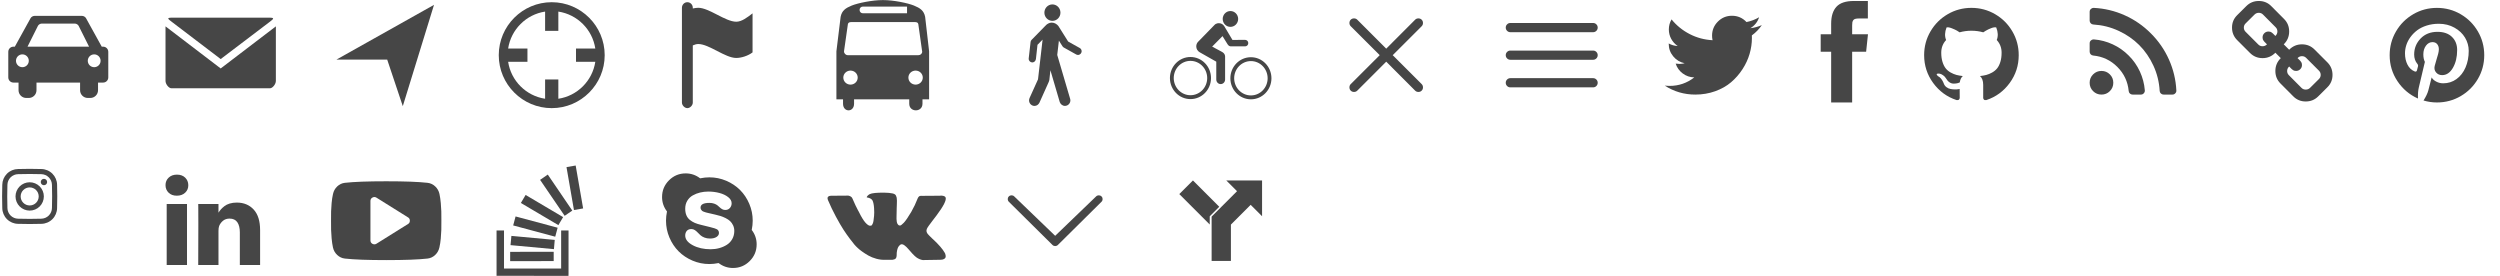
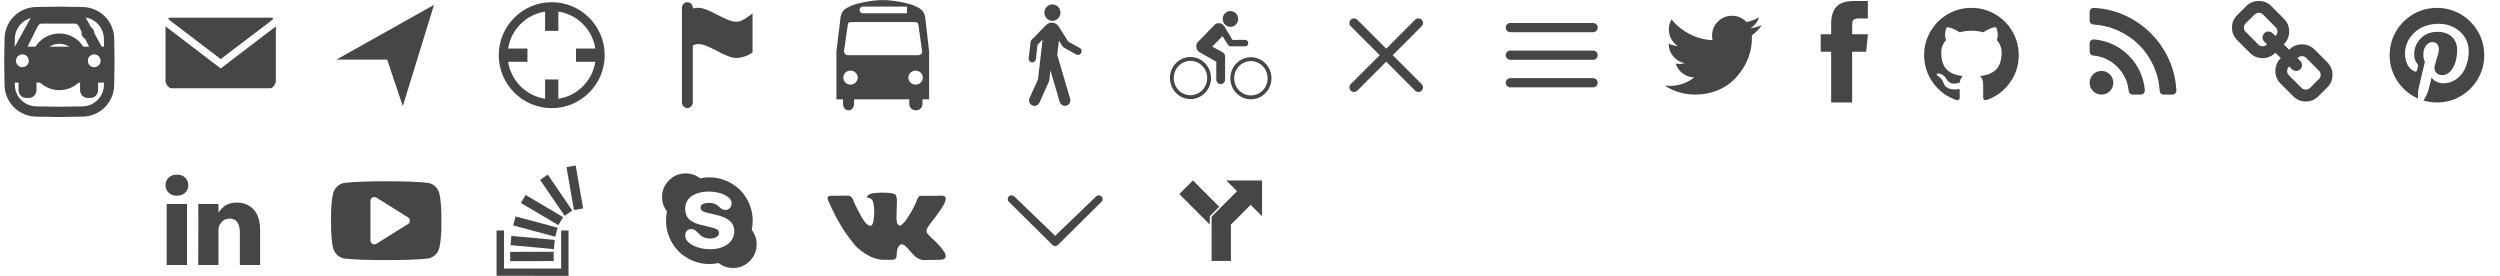
<svg xmlns="http://www.w3.org/2000/svg" xmlns:xlink="http://www.w3.org/1999/xlink" version="1.1" width="725" height="80" viewBox="0 0 725 80" id="svg261">
  <defs id="defs209">
    <g id="icon-driving">
      <path class="path1" d="M29.917,13.535h-0.411l-4.569-8.273c-0.197-0.358-0.694-0.651-1.103-0.651H9.973 c-0.409,0-0.906,0.293-1.103,0.651L4.3,13.535h-0.41c-0.818,0-1.487,0.669-1.487,1.487v7.436c0,0.818,0.669,1.487,1.487,1.487 h1.487v2.231c0,1.227,1.003,2.231,2.231,2.231h0.743c1.227,0,2.231-1.003,2.231-2.231v-2.231h12.642v2.231 c0,1.227,1.003,2.231,2.231,2.231h0.743c1.227,0,2.231-1.003,2.231-2.231v-2.231h1.487c0.818,0,1.487-0.669,1.487-1.487v-7.436 C31.404,14.204,30.735,13.535,29.917,13.535z M6.493,19.485c-1.027,0-1.859-0.832-1.859-1.859c0-1.028,0.832-1.859,1.859-1.859 s1.859,0.832,1.859,1.859S7.521,19.485,6.493,19.485z M7.981,13.535l3.014-6.026c0.183-0.367,0.667-0.666,1.076-0.666h9.667 c0.409,0,0.893,0.299,1.076,0.666l3.014,6.026H7.981z M27.315,19.485c-1.028,0-1.859-0.832-1.859-1.859 c0-1.028,0.832-1.859,1.859-1.859s1.859,0.832,1.859,1.859S28.341,19.485,27.315,19.485z" id="path137" />
    </g>
    <g id="icon-email">
      <path class="path1" d="M1.882 5.12c-1.882 0-0.941 0.499 0 1.263l14.118 10.745 14.118-10.712c0.942-0.765 1.882-1.297 0-1.297h-28.235zM0 7.645v15.826c0 0.931 0.952 2.129 1.706 2.129h28.589c0.754 0 1.706-1.197 1.706-2.129v-15.826l-16 12.208-16-12.208z" id="path140" />
    </g>
    <g id="icon-navigate">
      <path class="path1" d="M20.811 30.788l-4.526-13.508h-14.709l28.287-15.875z" id="path143" />
    </g>
    <g id="icon-geolocation">
      <path class="path1" d="M16 0.64c-8.47 0-15.36 6.89-15.36 15.36s6.89 15.36 15.36 15.36c8.469 0 15.36-6.891 15.36-15.36s-6.891-15.36-15.36-15.36zM17.92 28.64v-5.6h-3.84v5.6c-5.52-0.837-9.883-5.2-10.72-10.72h5.6v-3.84h-5.6c0.837-5.52 5.2-9.883 10.72-10.72v5.6h3.84v-5.6c5.52 0.837 9.883 5.2 10.72 10.72h-5.6v3.84h5.6c-0.837 5.52-5.2 9.883-10.72 10.72z" id="path146" />
    </g>
    <g id="icon-flag">
      <path class="path1" d="M7.336 0.64c-0.872 0-1.576 0.721-1.576 1.617v27.485c0 0.808 0.788 1.617 1.576 1.617s1.575-0.81 1.575-1.617v-16.572c0.538-0.235 1.062-0.405 1.576-0.405 3.151 0 7.798 4.043 11.028 4.043 1.377 0 3.348-0.557 4.726-1.617v-11.318c-1.563 1.203-3.146 2.426-4.726 2.426-3.151 0-7.866-4.042-11.028-4.042-0.531 0-1.050 0.097-1.576 0.202v-0.202c0-0.895-0.703-1.617-1.575-1.617z" id="path149" />
    </g>
    <g id="icon-transit">
      <path class="path1" d="M26.344 16h-20.493c-0.597 0-1.089-0.513-1.089-1.097 0-0.097 0.018-0.207 0.038-0.296l1.091-7.615c0.093-0.495 0.538-0.592 1.071-0.592h18.274c0.529 0 0.979 0.089 1.070 0.582l1.091 7.754c0.017 0.090 0.038 0.143 0.038 0.241-0.001 0.584-0.495 1.023-1.091 1.023zM25.524 24.541c-1.154 0-2.090-0.908-2.090-2.040 0-1.125 0.936-2.031 2.090-2.031 1.146 0 2.084 0.907 2.084 2.031 0 1.132-0.938 2.040-2.084 2.040zM6.643 24.541c-1.146 0-2.082-0.908-2.082-2.040 0-1.125 0.936-2.031 2.082-2.031 1.157 0 2.091 0.907 2.091 2.031 0 1.132-0.934 2.040-2.091 2.040zM10.24 1.92h12.8v1.92h-12.8c-1.28 0-1.28-1.92 0-1.92zM28.289 4.858c-0.374-1.8-1.466-2.525-3.247-3.25-1.778-0.722-5.898-1.587-8.997-1.587-3.112 0-7.254 0.866-9.034 1.587-1.78 0.725-2.854 1.45-3.225 3.25l-1.227 10.022v13.921h1.92v1.28c0 2.56 3.2 2.56 3.2 0v-1.28h16v1.28c0 2.56 3.84 2.56 3.84 0v-1.28h1.92v-13.921l-1.151-10.022z" id="path152" />
    </g>
    <g id="icon-walking">
      <path class="path1" d="M15.261 6.047c1.288-0.034 2.303-1.13 2.269-2.438-0.034-1.325-1.101-2.353-2.39-2.329-1.282 0.035-2.296 1.13-2.269 2.445 0.033 1.315 1.108 2.356 2.39 2.323zM23.171 13.946l-3.411-1.905-2.824-4.491c-0.453-0.577-1.161-1.004-1.969-0.994-0.607 0.021-1.142 0.3-1.569 0.676l-4.254 4.347c-0.14 0.15-0.237 0.341-0.27 0.55l-0.545 4.788c-0.006 0.052-0.006 0.095-0.010 0.147 0.017 0.594 0.501 1.055 1.081 1.044 0.545-0.013 0.961-0.485 1.021-1.003l0.448-4.109 1.482-1.506-1.325 11.515-2.457 5.433c-0.074 0.191-0.15 0.458-0.144 0.71 0.024 0.888 0.748 1.591 1.619 1.571 0.617-0.017 1.119-0.397 1.389-0.936l2.632-5.864c0.053-0.157 0.24-0.54 0.246-0.713l0.307-2.838 2.71 9.23c0.233 0.645 0.828 1.133 1.542 1.113 0.868-0.024 1.562-0.759 1.542-1.65-0.007-0.116-0.041-0.191-0.047-0.325l-3.766-12.799 0.481-4.159 1.062 1.68c0.073 0.109 0.173 0.212 0.287 0.283l3.725 2.086c0.18 0.058 0.321 0.106 0.486 0.106 0.589-0.017 1.049-0.512 1.036-1.11-0.012-0.366-0.214-0.701-0.508-0.879z" id="path155" />
    </g>
    <g id="icon-bicycling">
      <path class="path1" d="M7.234 27.613c2.681 0 4.854-2.23 4.854-4.975 0-2.753-2.173-4.984-4.854-4.984-2.675 0-4.85 2.231-4.85 4.984 0 2.745 2.175 4.975 4.85 4.975zM1.28 22.638c0-3.377 2.671-6.109 5.954-6.109 3.292 0 5.958 2.733 5.958 6.109 0 3.375-2.666 6.101-5.958 6.101-3.283 0-5.954-2.725-5.954-6.101zM24.769 27.674c2.671 0 4.847-2.23 4.847-4.977 0-2.751-2.176-4.982-4.847-4.982-2.682 0-4.859 2.23-4.859 4.982 0 2.746 2.177 4.977 4.859 4.977zM18.806 22.698c0-3.375 2.671-6.107 5.962-6.107 3.28 0 5.951 2.732 5.951 6.108 0 3.37-2.671 6.102-5.951 6.102-3.291 0-5.962-2.732-5.962-6.102zM18.825 7.789c1.236 0 2.241-1.024 2.241-2.291s-1.005-2.298-2.241-2.298-2.241 1.030-2.241 2.298c0 1.268 1.004 2.291 2.241 2.291zM18.919 13.44c-0.325 0-0.675-0.195-0.933-0.615l-1.455-2.351-3.002 3.041 2.781 1.494c1.145 0.562 0.97 1.587 0.97 1.587v6.461c0 0.733-0.566 1.329-1.28 1.329s-1.28-0.596-1.28-1.329v-5.172l-4.835-2.746c-0.575-0.332-0.969-0.963-0.969-1.681 0-0.495 0.177-0.95 0.481-1.288l4.735-4.861c0.588-0.685 1.407-0.576 1.407-0.576 0.992 0 1.514 0.888 1.514 0.888l2.356 3.953 3.63-0.007c1.28 0 1.28 1.874 0 1.874h-4.121z" id="path158" />
    </g>
    <g id="icon-cross">
      <path class="path1" d="M25.333 5.333q0.573 0 0.953 0.38t0.38 0.953q0 0.563-0.385 0.948l-8.396 8.385 8.396 8.385q0.385 0.385 0.385 0.948 0 0.573-0.38 0.953t-0.953 0.38q-0.563 0-0.948-0.385l-8.385-8.396-8.385 8.396q-0.385 0.385-0.948 0.385-0.573 0-0.953-0.38t-0.38-0.953q0-0.563 0.385-0.948l8.396-8.385-8.396-8.385q-0.385-0.385-0.385-0.948 0-0.573 0.38-0.953t0.953-0.38q0.563 0 0.948 0.385l8.385 8.396 8.385-8.396q0.385-0.385 0.948-0.385z" id="path161" />
    </g>
    <g id="icon-menu">
      <path class="path1" d="M4 6.667h24q0.552 0 0.943 0.391t0.391 0.943-0.391 0.943-0.943 0.391h-24q-0.552 0-0.943-0.391t-0.391-0.943 0.391-0.943 0.943-0.391zM4 22.667h24q0.552 0 0.943 0.391t0.391 0.943-0.391 0.943-0.943 0.391h-24q-0.552 0-0.943-0.391t-0.391-0.943 0.391-0.943 0.943-0.391zM4 14.667h24q0.552 0 0.943 0.391t0.391 0.943-0.391 0.943-0.943 0.391h-24q-0.552 0-0.943-0.391t-0.391-0.943 0.391-0.943 0.943-0.391z" id="path164" />
    </g>
    <g id="icon-twitter">
      <path class="path1" d="M28.929 7.286q-1.196 1.75-2.893 2.982 0.018 0.25 0.018 0.75 0 2.321-0.679 4.634t-2.063 4.437-3.295 3.759-4.607 2.607-5.768 0.973q-4.839 0-8.857-2.589 0.625 0.071 1.393 0.071 4.018 0 7.161-2.464-1.875-0.036-3.357-1.152t-2.036-2.848q0.589 0.089 1.089 0.089 0.768 0 1.518-0.196-2-0.411-3.313-1.991t-1.313-3.67v-0.071q1.214 0.679 2.607 0.732-1.179-0.786-1.875-2.054t-0.696-2.75q0-1.571 0.786-2.911 2.161 2.661 5.259 4.259t6.634 1.777q-0.143-0.679-0.143-1.321 0-2.393 1.688-4.080t4.080-1.688q2.5 0 4.214 1.821 1.946-0.375 3.661-1.393-0.661 2.054-2.536 3.179 1.661-0.179 3.321-0.893z" id="path167" />
    </g>
    <g id="icon-facebook">
      <path class="path1" d="M9.125 9.929h4.589l-0.536 5.071h-4.054v14.714h-6.089v-14.714h-3.036v-5.071h3.036v-3.054q0-3.25 1.536-4.92t5.054-1.67h4.054v5.071h-2.536q-0.696 0-1.116 0.116t-0.607 0.42-0.241 0.616-0.054 0.884v2.536z" id="path170" />
    </g>
    <g id="icon-github">
      <path class="path1" d="M27.429 16q0 4.482-2.616 8.063t-6.759 4.955q-0.482 0.089-0.705-0.125t-0.223-0.536v-3.768q0-1.732-0.929-2.536 1.018-0.107 1.83-0.321t1.679-0.696 1.446-1.188 0.946-1.875 0.366-2.688q0-2.161-1.411-3.679 0.661-1.625-0.143-3.643-0.5-0.161-1.446 0.196t-1.643 0.786l-0.679 0.429q-1.661-0.464-3.429-0.464t-3.429 0.464q-0.286-0.196-0.759-0.482t-1.491-0.688-1.536-0.241q-0.786 2.018-0.125 3.643-1.411 1.518-1.411 3.679 0 1.518 0.366 2.679t0.938 1.875 1.438 1.196 1.679 0.696 1.83 0.321q-0.714 0.643-0.875 1.839-0.375 0.179-0.804 0.268t-1.018 0.089-1.17-0.384-0.991-1.116q-0.339-0.571-0.866-0.929t-0.884-0.429l-0.357-0.054q-0.375 0-0.518 0.080t-0.089 0.205 0.161 0.25 0.232 0.214l0.125 0.089q0.393 0.179 0.777 0.679t0.563 0.911l0.179 0.411q0.232 0.679 0.786 1.098t1.196 0.536 1.241 0.125 0.991-0.063l0.411-0.071q0 0.679 0.009 1.589t0.009 0.964q0 0.321-0.232 0.536t-0.714 0.125q-4.143-1.375-6.759-4.955t-2.616-8.063q0-3.732 1.839-6.884t4.991-4.991 6.884-1.839 6.884 1.839 4.991 4.991 1.839 6.884z" id="path173" />
    </g>
    <g id="icon-rss">
      <path class="path1" d="M6.857 24q0 1.429-1 2.429t-2.429 1-2.429-1-1-2.429 1-2.429 2.429-1 2.429 1 1 2.429zM16 26.196q0.036 0.5-0.304 0.857-0.321 0.375-0.839 0.375h-2.411q-0.446 0-0.768-0.295t-0.357-0.741q-0.393-4.089-3.295-6.991t-6.991-3.295q-0.446-0.036-0.741-0.357t-0.295-0.768v-2.411q0-0.518 0.375-0.839 0.304-0.304 0.768-0.304h0.089q2.857 0.232 5.464 1.438t4.625 3.241q2.036 2.018 3.241 4.625t1.438 5.464zM25.143 26.232q0.036 0.482-0.321 0.839-0.321 0.357-0.821 0.357h-2.554q-0.464 0-0.795-0.313t-0.348-0.759q-0.214-3.839-1.804-7.295t-4.134-6-6-4.134-7.295-1.821q-0.446-0.018-0.759-0.348t-0.313-0.777v-2.554q0-0.5 0.357-0.821 0.321-0.321 0.786-0.321h0.054q4.679 0.232 8.955 2.143t7.598 5.25q3.339 3.321 5.25 7.598t2.143 8.955z" id="path176" />
    </g>
    <g id="icon-site">
      <path class="path1" d="M26 21.714q0-0.714-0.5-1.214l-3.714-3.714q-0.5-0.5-1.214-0.5-0.75 0-1.286 0.571 0.054 0.054 0.339 0.33t0.384 0.384 0.268 0.339 0.232 0.455 0.063 0.491q0 0.714-0.5 1.214t-1.214 0.5q-0.268 0-0.491-0.063t-0.455-0.232-0.339-0.268-0.384-0.384-0.33-0.339q-0.589 0.554-0.589 1.304 0 0.714 0.5 1.214l3.679 3.696q0.482 0.482 1.214 0.482 0.714 0 1.214-0.464l2.625-2.607q0.5-0.5 0.5-1.196zM13.446 9.125q0-0.714-0.5-1.214l-3.679-3.696q-0.5-0.5-1.214-0.5-0.696 0-1.214 0.482l-2.625 2.607q-0.5 0.5-0.5 1.196 0 0.714 0.5 1.214l3.714 3.714q0.482 0.482 1.214 0.482 0.75 0 1.286-0.554-0.054-0.054-0.339-0.33t-0.384-0.384-0.268-0.339-0.232-0.455-0.063-0.491q0-0.714 0.5-1.214t1.214-0.5q0.268 0 0.491 0.063t0.455 0.232 0.339 0.268 0.384 0.384 0.33 0.339q0.589-0.554 0.589-1.304zM29.429 21.714q0 2.143-1.518 3.625l-2.625 2.607q-1.482 1.482-3.625 1.482-2.161 0-3.643-1.518l-3.679-3.696q-1.482-1.482-1.482-3.625 0-2.196 1.571-3.732l-1.571-1.571q-1.536 1.571-3.714 1.571-2.143 0-3.643-1.5l-3.714-3.714q-1.5-1.5-1.5-3.643t1.518-3.625l2.625-2.607q1.482-1.482 3.625-1.482 2.161 0 3.643 1.518l3.679 3.696q1.482 1.482 1.482 3.625 0 2.196-1.571 3.732l1.571 1.571q1.536-1.571 3.714-1.571 2.143 0 3.643 1.5l3.714 3.714q1.5 1.5 1.5 3.643z" id="path179" />
    </g>
    <g id="icon-pinterest">
      <path class="path1" d="M27.429 16q0 3.732-1.839 6.884t-4.991 4.991-6.884 1.839q-1.982 0-3.893-0.571 1.054-1.661 1.393-2.929 0.161-0.607 0.964-3.768 0.357 0.696 1.304 1.205t2.036 0.509q2.161 0 3.857-1.223t2.625-3.366 0.929-4.821q0-2.036-1.063-3.821t-3.080-2.911-4.554-1.125q-1.875 0-3.5 0.518t-2.759 1.375-1.946 1.973-1.196 2.313-0.384 2.393q0 1.857 0.714 3.268t2.089 1.982q0.536 0.214 0.679-0.357 0.036-0.125 0.143-0.554t0.143-0.536q0.107-0.411-0.196-0.768-0.911-1.089-0.911-2.696 0-2.696 1.866-4.634t4.884-1.938q2.696 0 4.205 1.464t1.509 3.804q0 3.036-1.223 5.161t-3.134 2.125q-1.089 0-1.75-0.777t-0.411-1.866q0.143-0.625 0.473-1.67t0.536-1.839 0.205-1.348q0-0.893-0.482-1.482t-1.375-0.589q-1.107 0-1.875 1.018t-0.768 2.536q0 1.304 0.446 2.179l-1.768 7.464q-0.304 1.25-0.232 3.161-3.679-1.625-5.946-5.018t-2.268-7.554q0-3.732 1.839-6.884t4.991-4.991 6.884-1.839 6.884 1.839 4.991 4.991 1.839 6.884z" id="path182" />
    </g>
    <g id="icon-google-plus">
      <path class="path1" d="M13.668 4.785C13.668 4.907 13.644 5.027 13.598 5.139C13.551 5.252 13.483 5.354 13.397 5.44C13.311 5.526 13.209 5.594 13.097 5.641C12.984 5.687 12.864 5.711 12.742 5.711C12.621 5.711 12.5 5.687 12.388 5.641C12.276 5.594 12.174 5.526 12.088 5.44C12.002 5.354 11.933 5.252 11.887 5.139C11.84 5.027 11.816 4.907 11.816 4.785C11.816 4.54 11.914 4.304 12.088 4.13C12.261 3.957 12.497 3.859 12.742 3.859C12.988 3.859 13.223 3.957 13.397 4.13C13.571 4.304 13.668 4.54 13.668 4.785ZM16.608 8.965V8.977L16.555 12.333C16.542 13.543 16.055 14.7 15.199 15.556C14.344 16.412 13.187 16.899 11.976 16.913L8.608 16.965H8.596L5.24 16.912C4.03 16.899 2.873 16.412 2.017 15.556C1.161 14.7 0.674 13.543 0.66 12.333L0.608 8.965V8.953L0.661 5.597C0.675 4.387 1.162 3.23 2.017 2.374C2.873 1.518 4.03 1.031 5.24 1.017L8.608 0.965H8.62L11.976 1.018C13.187 1.032 14.344 1.518 15.2 2.374C16.055 3.23 16.543 4.387 16.556 5.597L16.608 8.965ZM15.118 8.965L15.066 5.62C15.057 4.797 14.726 4.011 14.144 3.429C13.562 2.847 12.776 2.516 11.953 2.507L8.608 2.455L5.263 2.507C4.441 2.516 3.654 2.847 3.072 3.429C2.491 4.011 2.16 4.797 2.15 5.62L2.098 8.965L2.15 12.31C2.16 13.133 2.491 13.919 3.072 14.501C3.654 15.083 4.441 15.414 5.263 15.423L8.608 15.475L11.953 15.423C12.776 15.414 13.562 15.083 14.144 14.501C14.726 13.919 15.057 13.133 15.066 12.31L15.118 8.965ZM12.716 8.965C12.716 10.055 12.284 11.1 11.513 11.87C10.743 12.64 9.698 13.073 8.608 13.073C7.519 13.073 6.474 12.64 5.703 11.87C4.933 11.1 4.5 10.055 4.5 8.965C4.5 7.876 4.933 6.831 5.703 6.06C6.474 5.29 7.519 4.857 8.608 4.857C9.698 4.857 10.743 5.29 11.513 6.06C12.284 6.831 12.716 7.876 12.716 8.965ZM11.226 8.965C11.226 8.271 10.95 7.605 10.46 7.114C9.969 6.623 9.303 6.347 8.608 6.347C7.914 6.347 7.248 6.623 6.757 7.114C6.266 7.605 5.99 8.271 5.99 8.965C5.99 9.659 6.266 10.325 6.757 10.816C7.248 11.307 7.914 11.583 8.608 11.583C9.303 11.583 9.969 11.307 10.46 10.816C10.95 10.325 11.226 9.659 11.226 8.965Z" id="path185" />
    </g>
    <g id="icon-linkedin">
      <path class="path1" d="M6.232 11.161v17.696h-5.893v-17.696h5.893zM6.607 5.696q0.018 1.304-0.902 2.179t-2.42 0.875h-0.036q-1.464 0-2.357-0.875t-0.893-2.179q0-1.321 0.92-2.188t2.402-0.866 2.375 0.866 0.911 2.188zM27.429 18.714v10.143h-5.875v-9.464q0-1.875-0.723-2.938t-2.259-1.063q-1.125 0-1.884 0.616t-1.134 1.527q-0.196 0.536-0.196 1.446v9.875h-5.875q0.036-7.125 0.036-11.554t-0.018-5.286l-0.018-0.857h5.875v2.571h-0.036q0.357-0.571 0.732-1t1.009-0.929 1.554-0.777 2.045-0.277q3.054 0 4.911 2.027t1.857 5.938z" id="path188" />
    </g>
    <g id="icon-youtube">
      <path class="path1" d="M22.857 16q0-0.661-0.536-0.964l-9.143-5.714q-0.554-0.357-1.161-0.036-0.589 0.321-0.589 1v11.429q0 0.679 0.589 1 0.286 0.143 0.554 0.143 0.357 0 0.607-0.179l9.143-5.714q0.536-0.304 0.536-0.964zM32 16q0 1.714-0.018 2.679t-0.152 2.438-0.402 2.634q-0.286 1.304-1.232 2.196t-2.214 1.036q-3.964 0.446-11.982 0.446t-11.982-0.446q-1.268-0.143-2.223-1.036t-1.241-2.196q-0.25-1.161-0.384-2.634t-0.152-2.438-0.018-2.679 0.018-2.679 0.152-2.438 0.402-2.634q0.286-1.304 1.232-2.196t2.214-1.036q3.964-0.446 11.982-0.446t11.982 0.446q1.268 0.143 2.223 1.036t1.241 2.196q0.25 1.161 0.384 2.634t0.152 2.438 0.018 2.679z" id="path191" />
    </g>
    <g id="icon-stack-overflow">
      <path class="path1" d="M16.571 25.018v2.696l-12.625 0.018v-2.696zM20.875 18.839v12.518l-0.018 0.625v0.018l-20.857-0.018v-13.143h2.161v11.036h16.571v-11.036h2.143zM4.304 20.411l12.571 1.161-0.232 2.679-12.589-1.161zM5.518 14.768l12.196 3.268-0.696 2.607-12.196-3.268zM8.429 8.536l10.875 6.429-1.375 2.321-10.875-6.429zM14.857 2.625l7.107 10.446-2.214 1.518-7.125-10.429zM22.946 0l2.161 12.446-2.661 0.464-2.161-12.446z" id="path194" />
    </g>
    <g id="icon-skype">
      <path class="path1" d="M20.946 18.982q0-0.893-0.348-1.634t-0.866-1.223-1.304-0.875-1.473-0.607-1.563-0.411l-1.857-0.429q-0.536-0.125-0.786-0.188t-0.625-0.205-0.536-0.286-0.295-0.375-0.134-0.536q0-1.375 2.571-1.375 0.768 0 1.375 0.214t0.964 0.509 0.679 0.598 0.714 0.518 0.857 0.214q0.839 0 1.348-0.571t0.509-1.375q0-0.982-1-1.777t-2.536-1.205-3.25-0.411q-1.214 0-2.357 0.277t-2.134 0.839-1.589 1.554-0.598 2.295q0 1.089 0.339 1.902t1 1.348 1.429 0.866 1.839 0.58l2.607 0.643q1.607 0.393 2 0.643 0.571 0.357 0.571 1.071 0 0.696-0.714 1.152t-1.875 0.455q-0.911 0-1.634-0.286t-1.161-0.688-0.813-0.804-0.821-0.688-0.964-0.286q-0.893 0-1.348 0.536t-0.455 1.339q0 1.643 2.179 2.813t5.196 1.17q1.304 0 2.5-0.33t2.188-0.955 1.58-1.67 0.589-2.348zM27.429 22.857q0 2.839-2.009 4.848t-4.848 2.009q-2.321 0-4.179-1.429-1.375 0.286-2.679 0.286-2.554 0-4.884-0.991t-4.018-2.679-2.679-4.018-0.991-4.884q0-1.304 0.286-2.679-1.429-1.857-1.429-4.179 0-2.839 2.009-4.848t4.848-2.009q2.321 0 4.179 1.429 1.375-0.286 2.679-0.286 2.554 0 4.884 0.991t4.018 2.679 2.679 4.018 0.991 4.884q0 1.304-0.286 2.679 1.429 1.857 1.429 4.179z" id="path197" />
    </g>
    <g id="icon-vk">
      <path class="path1" d="M34.232 9.286q0.411 1.143-2.679 5.25-0.429 0.571-1.161 1.518-1.393 1.786-1.607 2.339-0.304 0.732 0.25 1.446 0.304 0.375 1.446 1.464h0.018l0.071 0.071q2.518 2.339 3.411 3.946 0.054 0.089 0.116 0.223t0.125 0.473-0.009 0.607-0.446 0.491-1.054 0.223l-4.571 0.071q-0.429 0.089-1-0.089t-0.929-0.393l-0.357-0.214q-0.536-0.375-1.25-1.143t-1.223-1.384-1.089-1.036-1.009-0.277q-0.054 0.018-0.143 0.063t-0.304 0.259-0.384 0.527-0.304 0.929-0.116 1.384q0 0.268-0.063 0.491t-0.134 0.33l-0.071 0.089q-0.321 0.339-0.946 0.393h-2.054q-1.268 0.071-2.607-0.295t-2.348-0.946-1.839-1.179-1.259-1.027l-0.446-0.429q-0.179-0.179-0.491-0.536t-1.277-1.625-1.893-2.696-2.188-3.768-2.33-4.857q-0.107-0.286-0.107-0.482t0.054-0.286l0.071-0.107q0.268-0.339 1.018-0.339l4.893-0.036q0.214 0.036 0.411 0.116t0.286 0.152l0.089 0.054q0.286 0.196 0.429 0.571 0.357 0.893 0.821 1.848t0.732 1.455l0.286 0.518q0.518 1.071 1 1.857t0.866 1.223 0.741 0.688 0.607 0.25 0.482-0.089q0.036-0.018 0.089-0.089t0.214-0.393 0.241-0.839 0.17-1.446 0-2.232q-0.036-0.714-0.161-1.304t-0.25-0.821l-0.107-0.214q-0.446-0.607-1.518-0.768-0.232-0.036 0.089-0.429 0.304-0.339 0.679-0.536 0.946-0.464 4.268-0.429 1.464 0.018 2.411 0.232 0.357 0.089 0.598 0.241t0.366 0.429 0.188 0.571 0.063 0.813-0.018 0.982-0.045 1.259-0.027 1.473q0 0.196-0.018 0.75t-0.009 0.857 0.063 0.723 0.205 0.696 0.402 0.438q0.143 0.036 0.304 0.071t0.464-0.196 0.679-0.616 0.929-1.196 1.214-1.92q1.071-1.857 1.911-4.018 0.071-0.179 0.179-0.313t0.196-0.188l0.071-0.054 0.089-0.045t0.232-0.054 0.357-0.009l5.143-0.036q0.696-0.089 1.143 0.045t0.554 0.295z" id="path200" />
    </g>
    <g id="icon-arrow-down">
      <path class="path1" d="M4.131 8.962c-0.434-0.429-1.134-0.429-1.566 0-0.432 0.427-0.432 1.122 0 1.55l12.653 12.528c0.434 0.429 1.133 0.429 1.566 0l12.653-12.528c0.432-0.429 0.434-1.122 0-1.55s-1.136-0.429-1.566-0.002l-11.87 11.426-11.869-11.424z" id="path203" />
    </g>
    <g id="icon-direction">
      <path class="path1" d="M28,4.33H17.62l3.117,3.117l-7.356,7.356h-0.01V27.67h5.593V17.13l5.728-5.728L28,14.709V4.33z M12.824,17.109L4,8.285L7.955,4.33l7.632,7.632l-2.752,2.752h-0.011V17.109z" id="path206" />
    </g>
  </defs>
  <g fill="#464646" id="g259">
    <use xlink:href="#icon-driving" transform="translate(0 0)" id="use211" />
    <use xlink:href="#icon-email" transform="translate(48 0)" id="use213" />
    <use xlink:href="#icon-navigate" transform="translate(96 0)" id="use215" />
    <use xlink:href="#icon-geolocation" transform="translate(144 0)" id="use217" />
    <use xlink:href="#icon-flag" transform="translate(192 0)" id="use219" />
    <use xlink:href="#icon-transit" transform="translate(240 0)" id="use221" />
    <use xlink:href="#icon-walking" transform="translate(290 0)" id="use223" />
    <use xlink:href="#icon-bicycling" transform="translate(338 0)" id="use225" />
    <use xlink:href="#icon-cross" transform="translate(386 0)" id="use227" />
    <use xlink:href="#icon-menu" transform="translate(434 0)" id="use229" />
    <use xlink:href="#icon-twitter" transform="translate(482 0)" id="use231" />
    <use xlink:href="#icon-facebook" transform="translate(528 0)" id="use233" />
    <use xlink:href="#icon-github" transform="translate(558 0)" id="use235" />
    <use xlink:href="#icon-rss" transform="translate(606 0)" id="use237" />
    <use xlink:href="#icon-site" transform="translate(647 0)" id="use239" />
    <use xlink:href="#icon-pinterest" transform="translate(693 0)" id="use241" />
-     <use xlink:href="#icon-google-plus" transform="translate(0 48)" id="use243" x="0" y="0" width="48" height="48" />
+     <use xlink:href="#icon-google-plus" transform="scale(2)" id="use243" x="0" y="0" width="48" height="48" />
    <use xlink:href="#icon-linkedin" transform="translate(48 48)" id="use245" />
    <use xlink:href="#icon-youtube" transform="translate(96 48)" id="use247" />
    <use xlink:href="#icon-stack-overflow" transform="translate(144 48)" id="use249" />
    <use xlink:href="#icon-skype" transform="translate(192 48)" id="use251" />
    <use xlink:href="#icon-vk" transform="translate(240 48)" id="use253" />
    <use xlink:href="#icon-arrow-down" transform="translate(290 48)" id="use255" />
    <use xlink:href="#icon-direction" transform="translate(338 48)" id="use257" />
  </g>
</svg>
